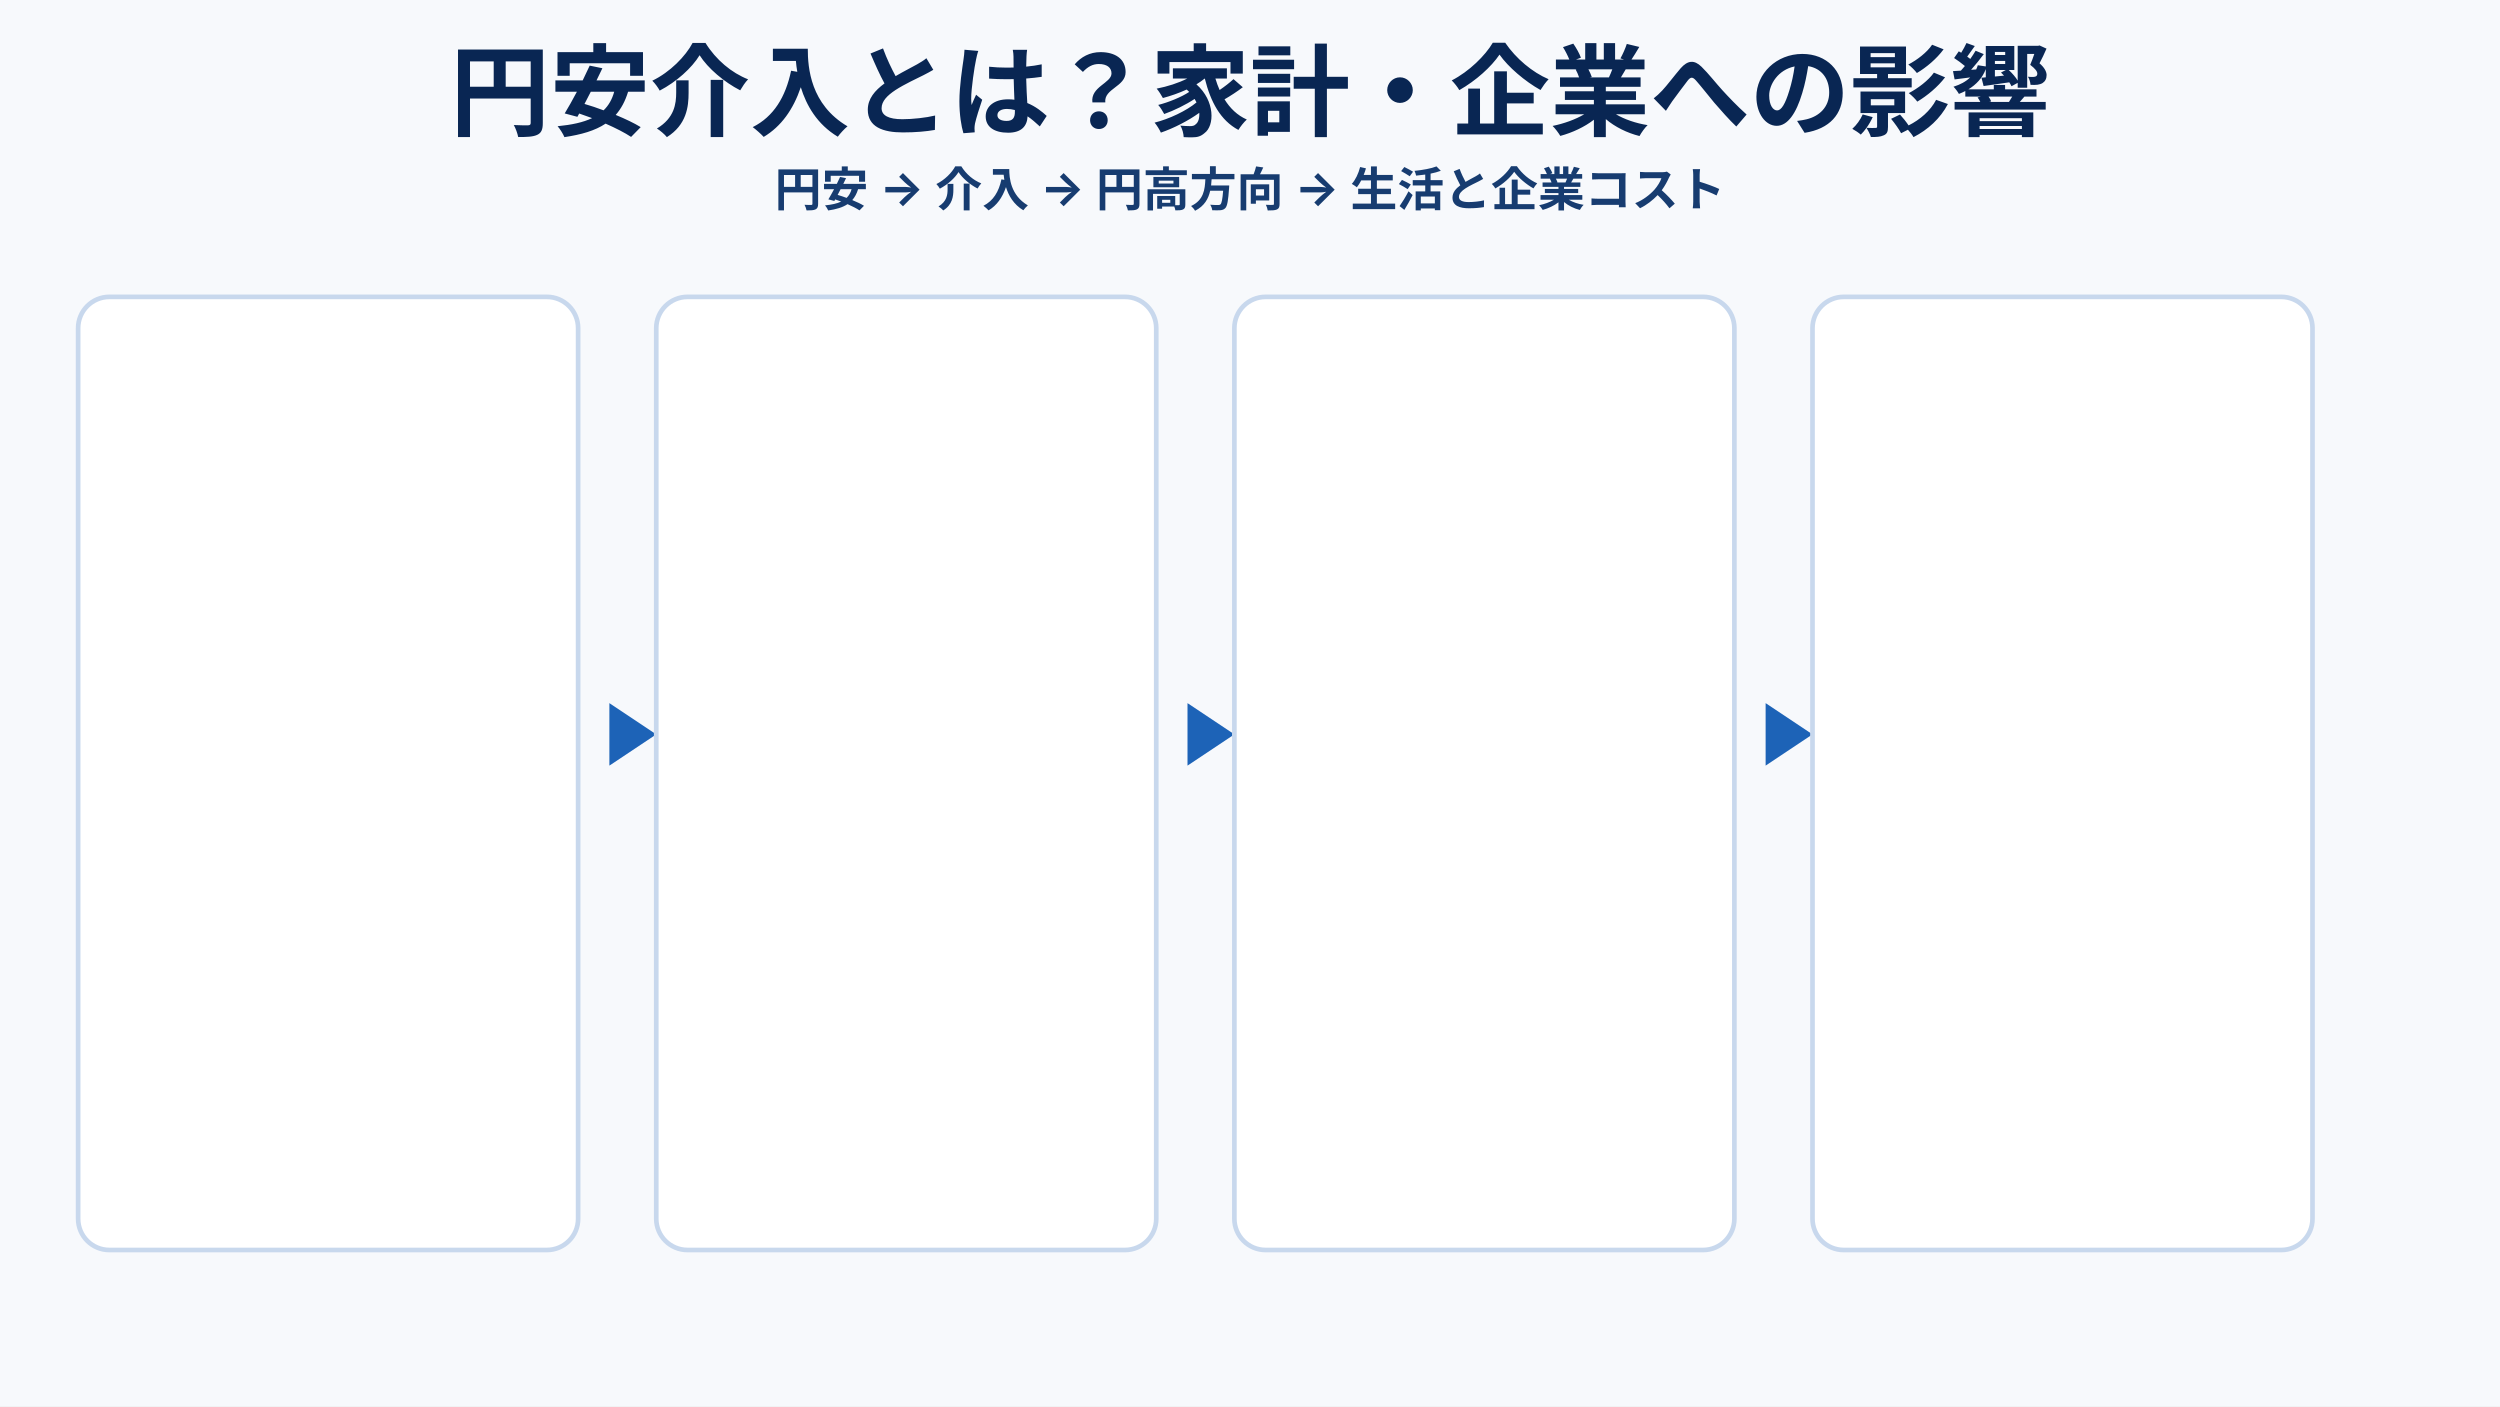
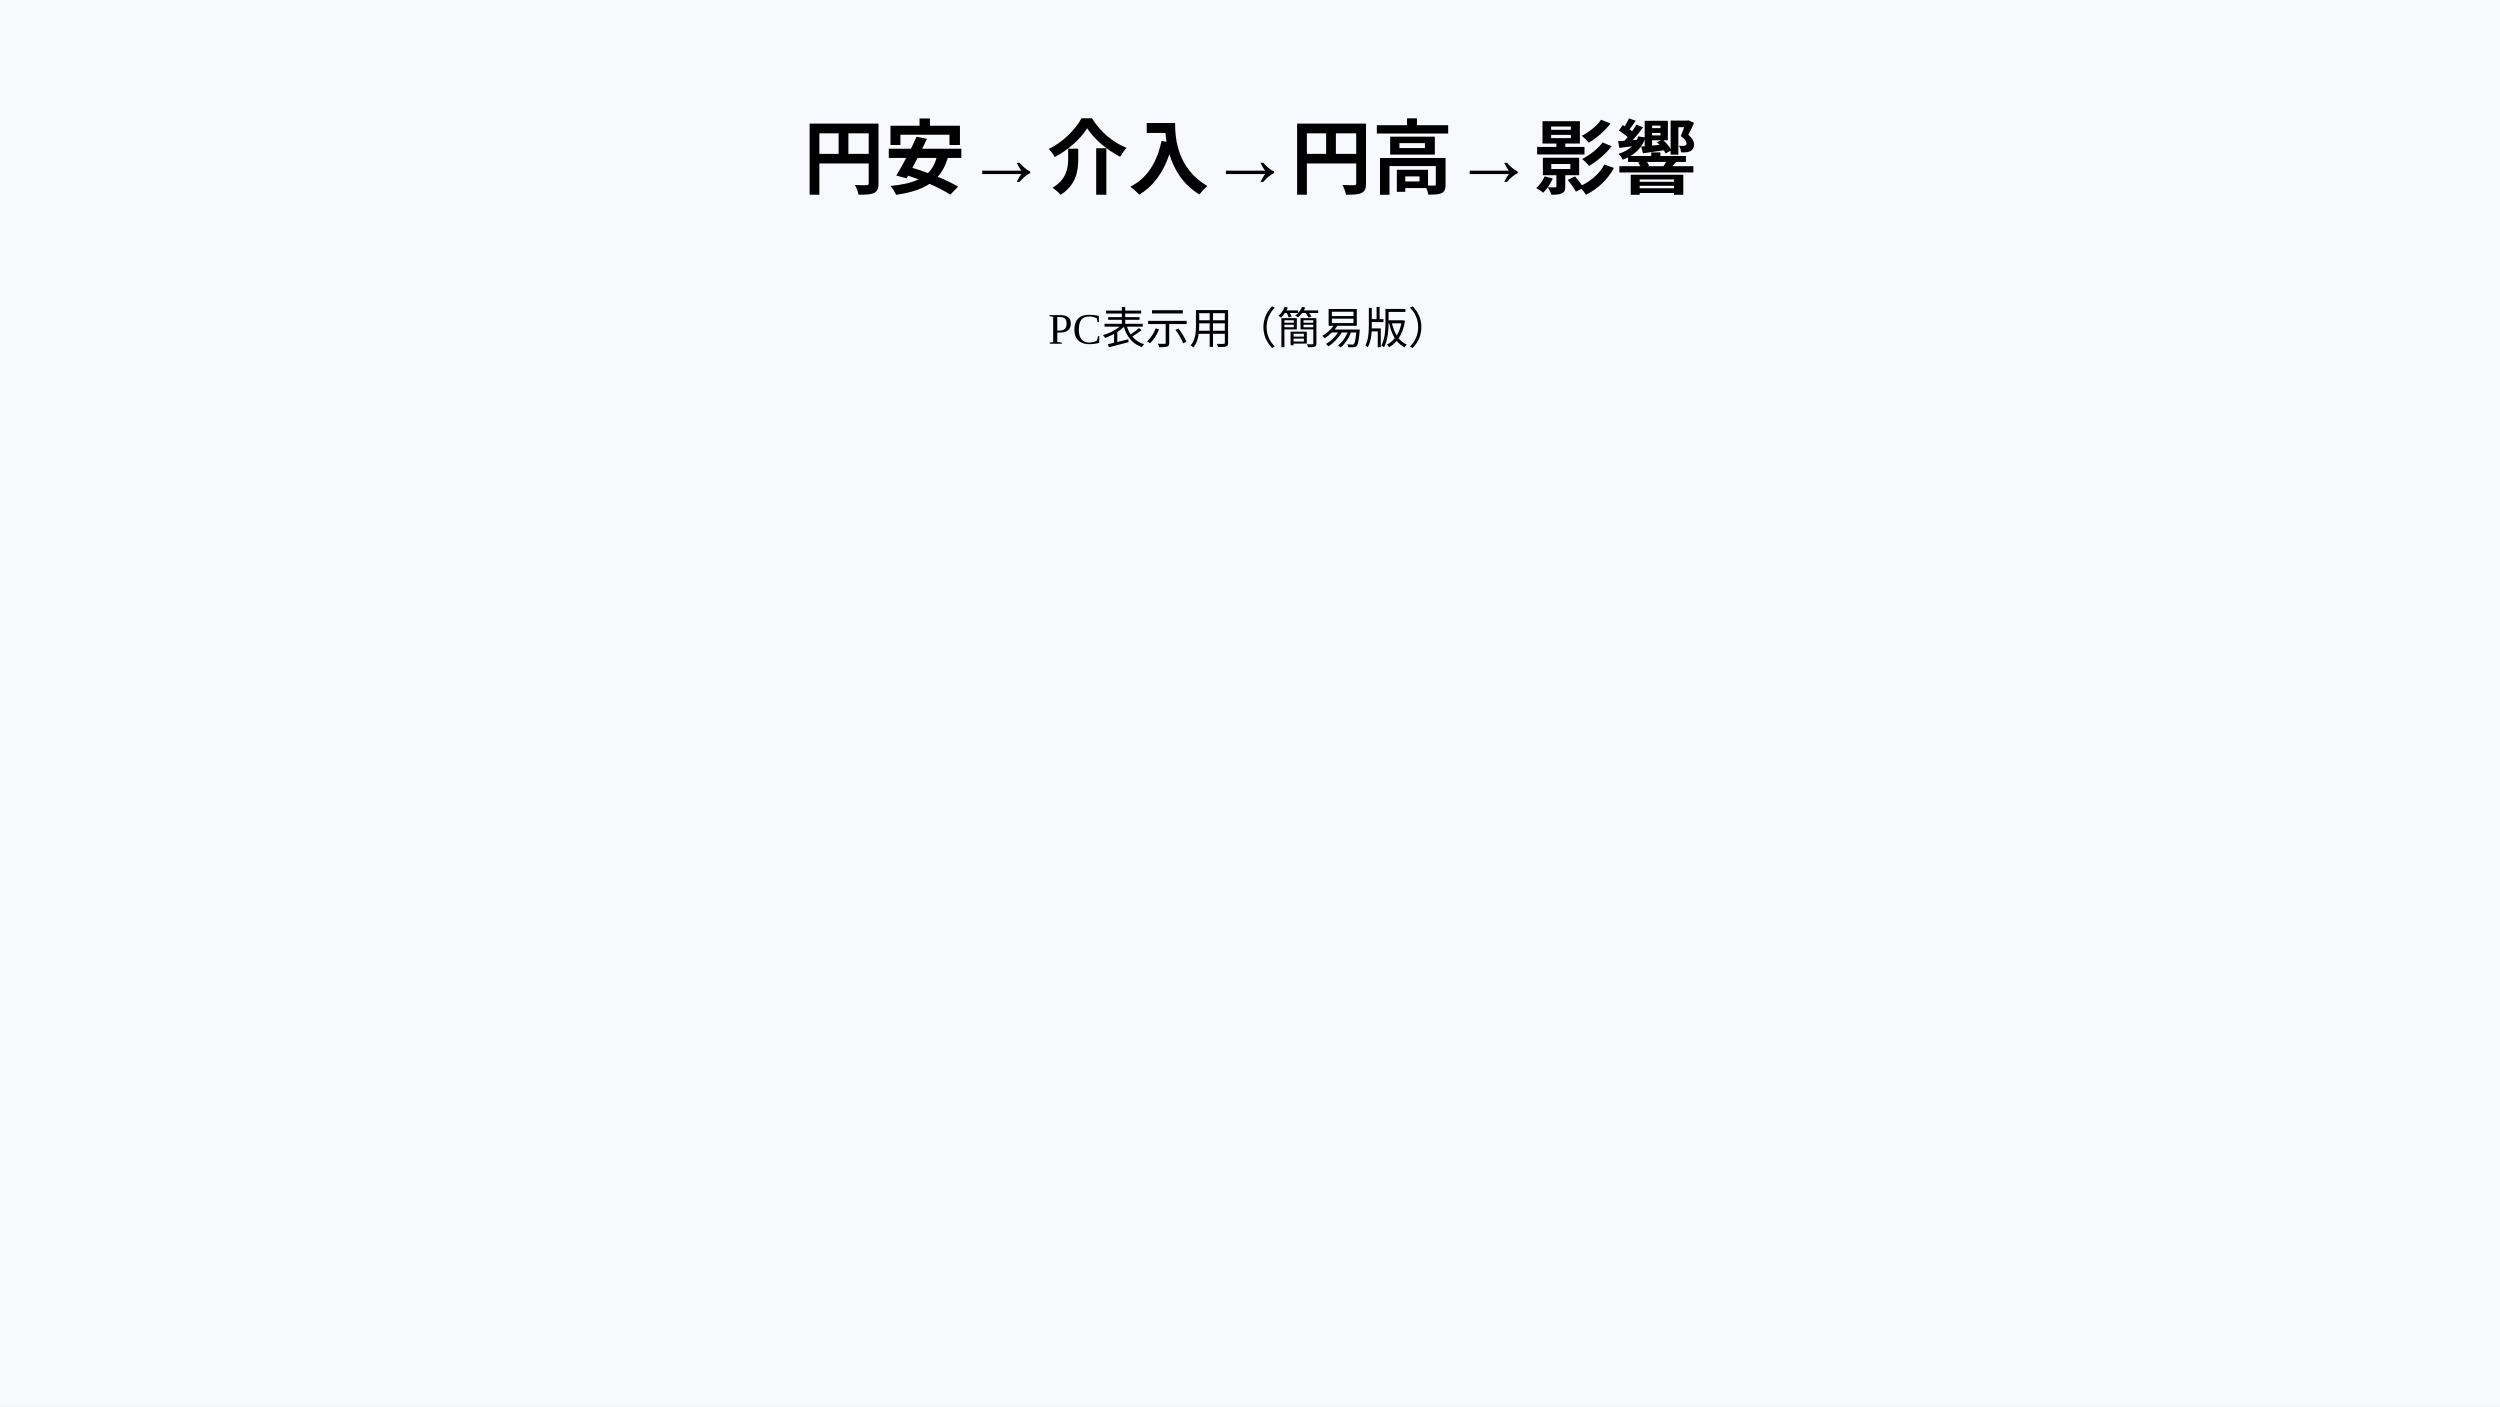
- <svg xmlns="http://www.w3.org/2000/svg" width="1600" height="900" viewBox="0 0 1600 900" role="img" aria-labelledby="title desc">
-   <defs>
-     <style>
-       .bg{fill:#f7f9fc}.navy{fill:#0b2e5f}.blue{fill:#1d63b7}.card{fill:#fff;stroke:#c8d8ed;stroke-width:3}.txt{font-family:-apple-system,BlinkMacSystemFont,'Noto Sans JP','Hiragino Sans','Yu Gothic',sans-serif}.title{font-size:64px;font-weight:800;fill:#092653}.sub{font-size:30px;font-weight:700;fill:#173c70}.h{font-size:34px;font-weight:800;fill:#fff}.body{font-size:26px;font-weight:700;fill:#1b1b1b}.small{font-size:22px;fill:#333}.badge{fill:#1456a3}.line{fill:none;stroke:#1d63b7;stroke-width:8;stroke-linecap:round;stroke-linejoin:round}.grid{stroke:#dce5f2;stroke-width:2}.arrow{fill:#1d63b7}
-     </style>
-   </defs>
-   <rect width="1600" height="900" class="bg" />
-   <text x="800" y="82" text-anchor="middle" class="txt title">円安介入とは？家計・企業への影響</text>
-   <text x="800" y="132" text-anchor="middle" class="txt sub">円安 → 介入 → 円高方向 → 生活と企業コスト</text>
-   <polygon points="390,450 420,470 390,490" class="arrow" />
-   <polygon points="760,450 790,470 760,490" class="arrow" />
-   <polygon points="1130,450 1160,470 1130,490" class="arrow" />
-   <g transform="translate(50,190)">
-     <rect width="320" height="610" rx="20" class="card" />
-   </g>
-   <g transform="translate(420,190)">
-     <rect width="320" height="610" rx="20" class="card" />
-   </g>
-   <g transform="translate(790,190)">
-     <rect width="320" height="610" rx="20" class="card" />
-   </g>
-   <g transform="translate(1160,190)">
-     <rect width="320" height="610" rx="20" class="card" />
-   </g>
+ <svg xmlns="http://www.w3.org/2000/svg" width="1600" height="900" viewBox="0 0 1600 900" role="img">
+   <rect width="1600" height="900" fill="#f7f9fc" />
+   <text x="800" y="120" text-anchor="middle" font-size="52" font-weight="700">円安→介入→円高→影響</text>
+   <text x="800" y="220" text-anchor="middle" font-size="28">PC表示用（簡易版）</text>
</svg>
